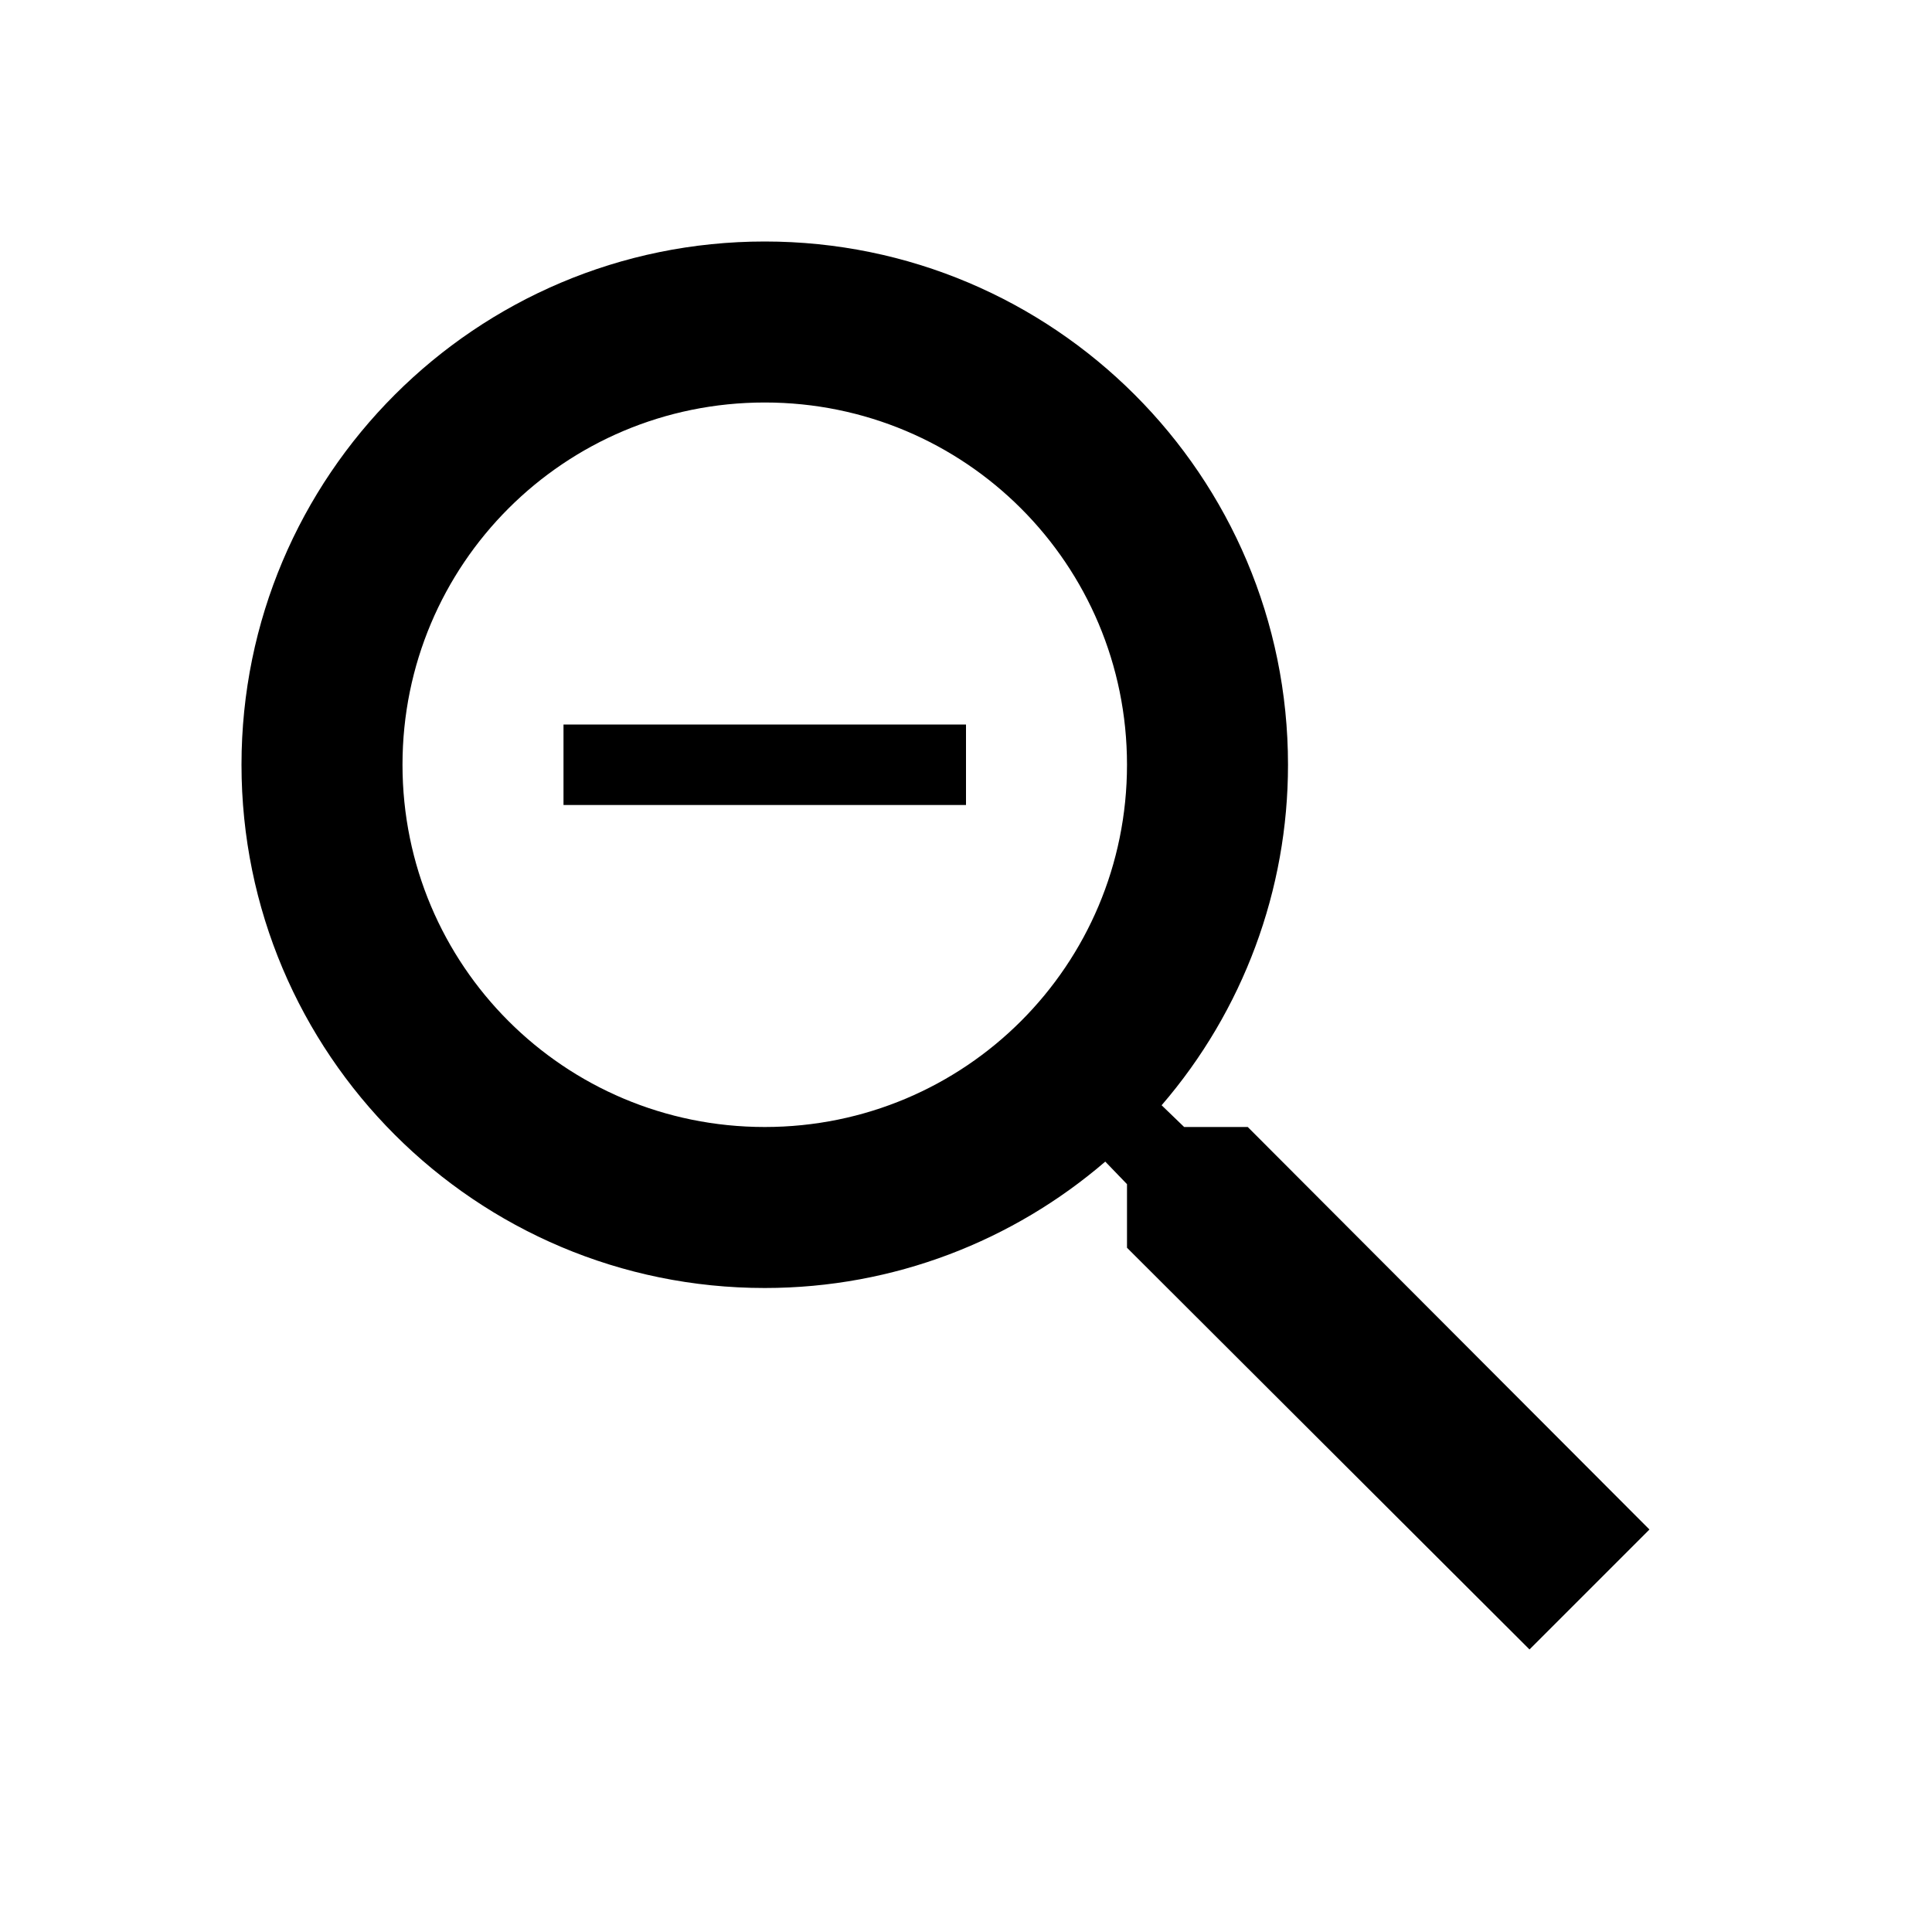
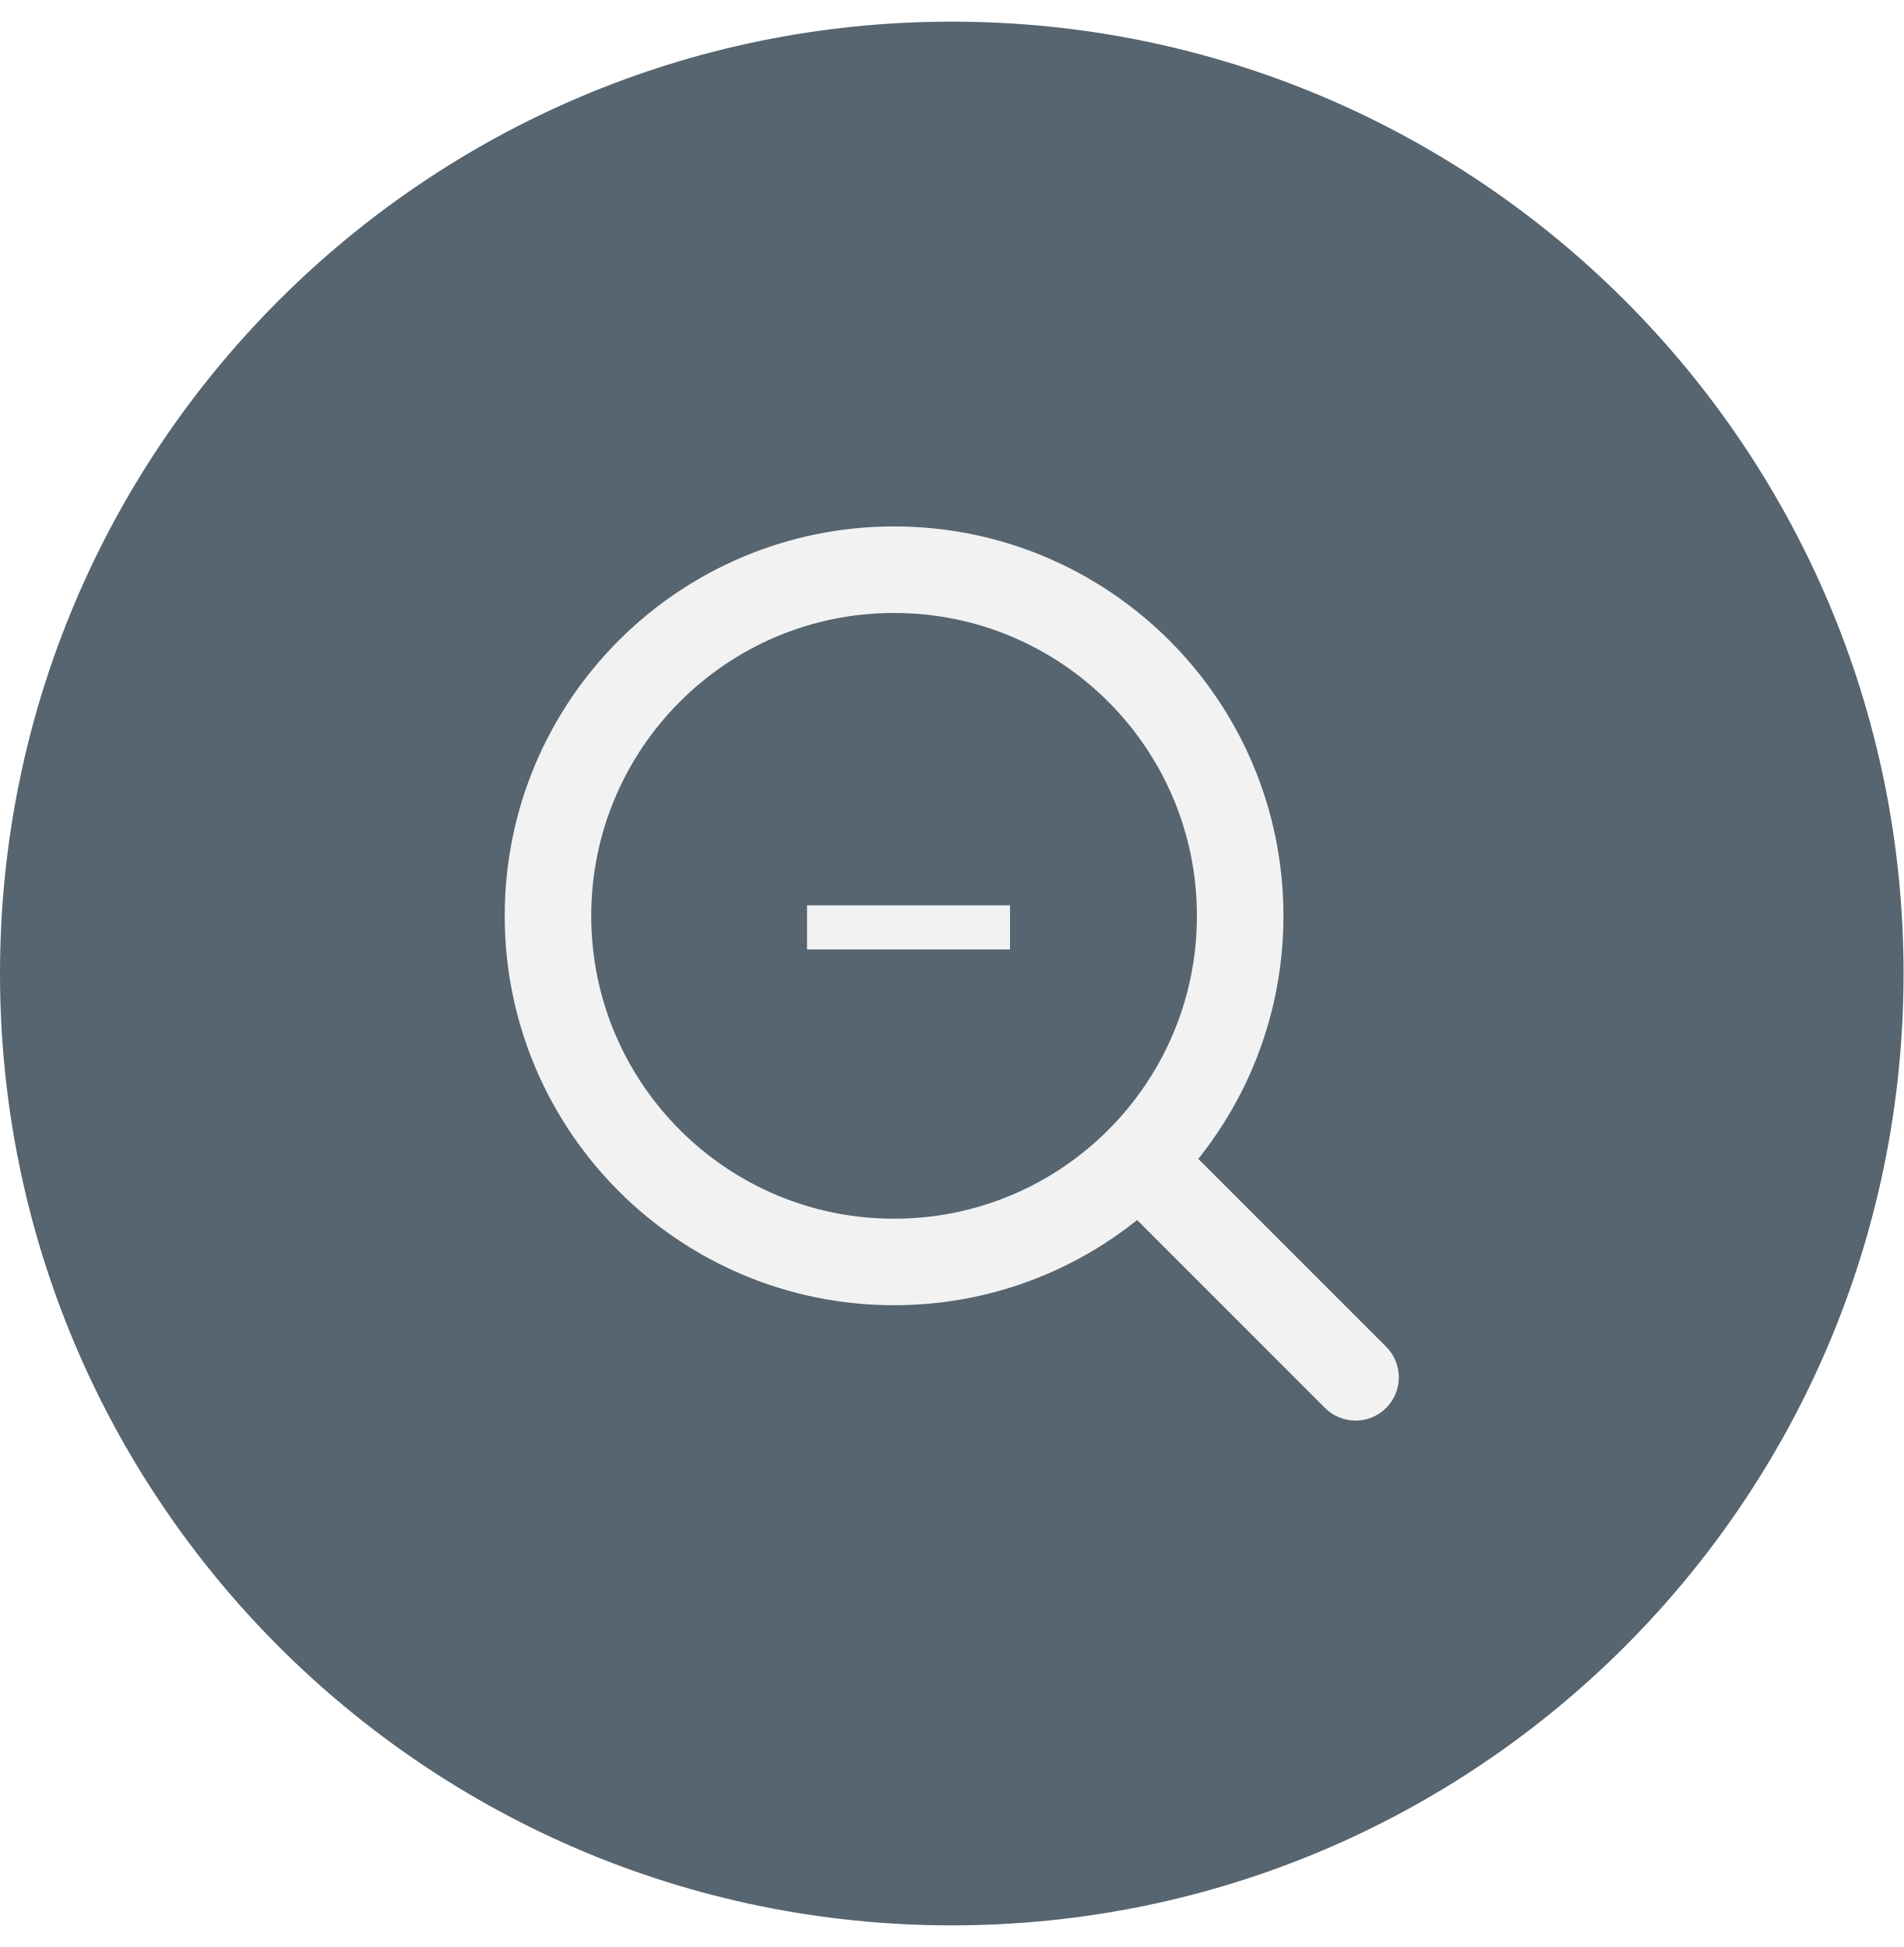
- <svg xmlns="http://www.w3.org/2000/svg" width="24" height="24" viewBox="0 0 24 24">
-   <path d="M15.5 14h-.79l-.28-.27A6.471 6.471 0 0 0 16 9.5A6.5 6.5 0 1 0 9.5 16c1.61 0 3.09-.59 4.23-1.57l.27.28v.79l5 4.99L20.49 19l-4.99-5zm-6 0C7.01 14 5 11.99 5 9.5S7.01 5 9.5 5S14 7.01 14 9.5S11.99 14 9.5 14zM7 9h5v1H7z" />
+ <svg xmlns="http://www.w3.org/2000/svg" width="44" height="45" viewBox="0 0 44 45" fill="none">
+   <circle cx="22" cy="22.5" r="22" fill="#566570" />
+   <ellipse cx="20.666" cy="21.167" rx="8" ry="8" stroke="#F2F2F2" stroke-width="2" />
+   <path d="M30.626 32.541C31.017 32.931 31.65 32.931 32.04 32.541C32.431 32.15 32.431 31.517 32.04 31.126L30.626 32.541ZM32.04 31.126L26.707 25.793L25.293 27.207L30.626 32.541L32.04 31.126Z" fill="#F2F2F2" />
+   <path d="M18.654 21.944V20.924H23.346V21.944H18.654Z" fill="#F2F2F2" />
</svg>
